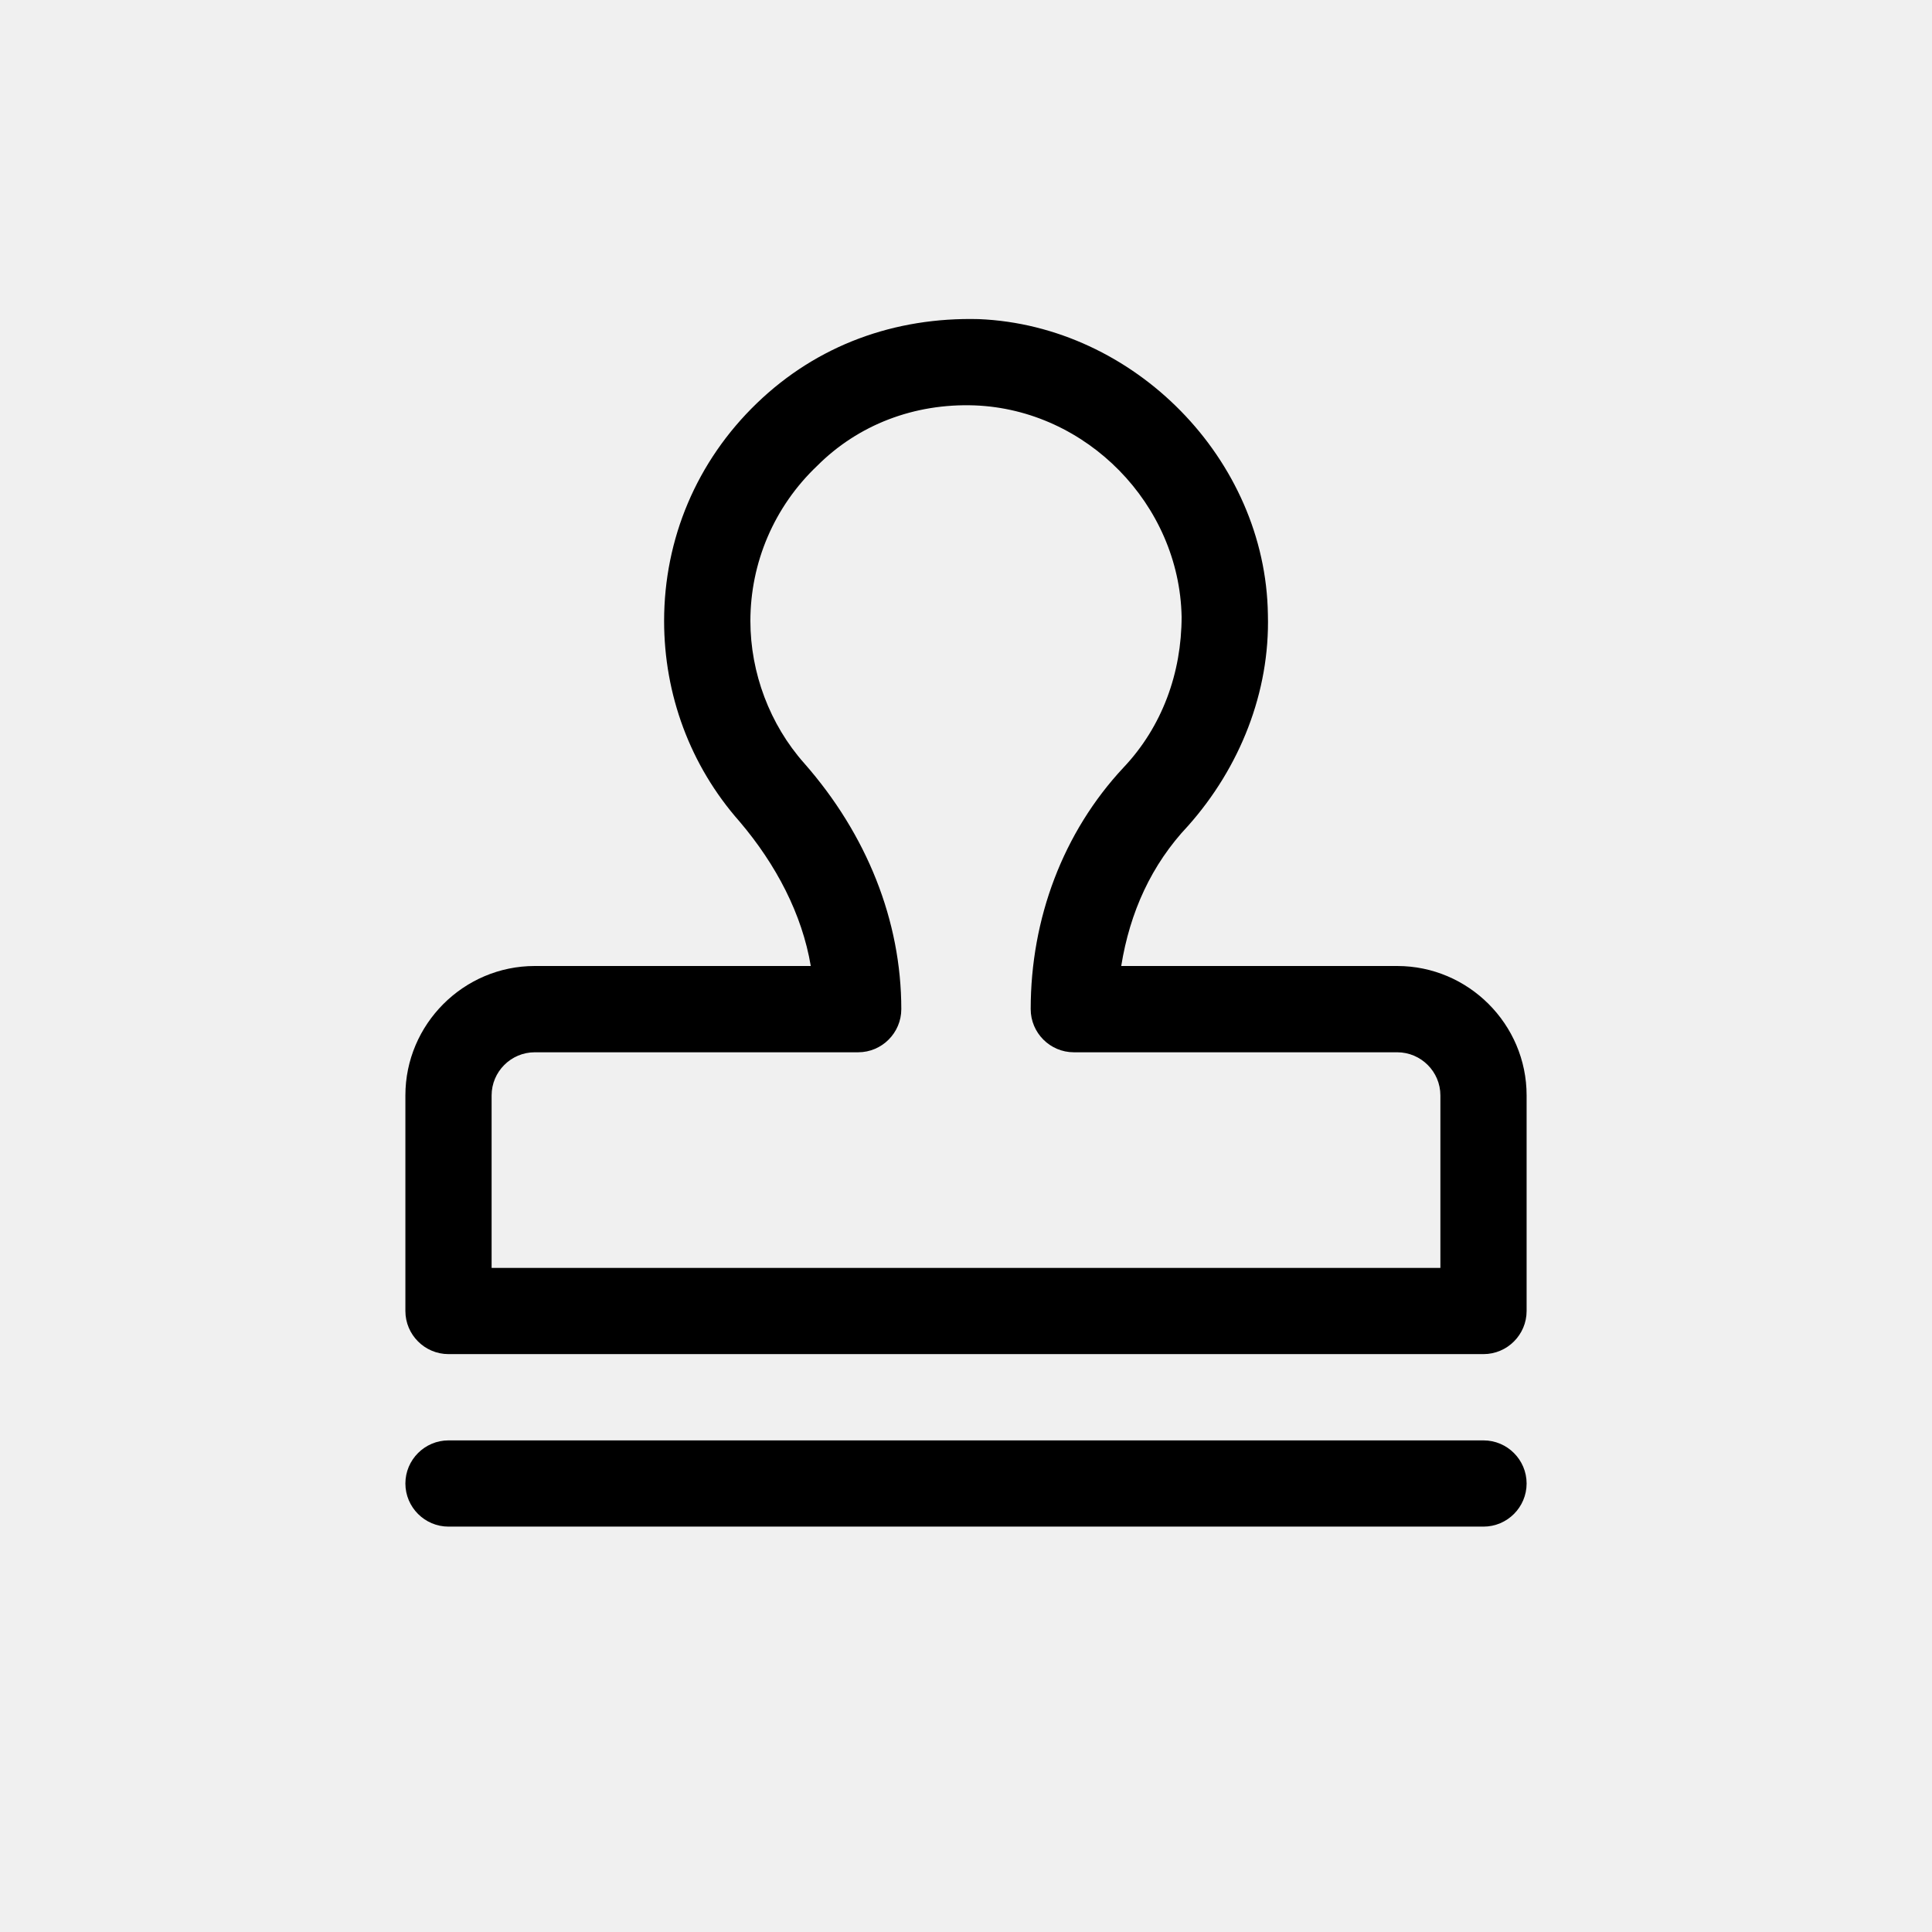
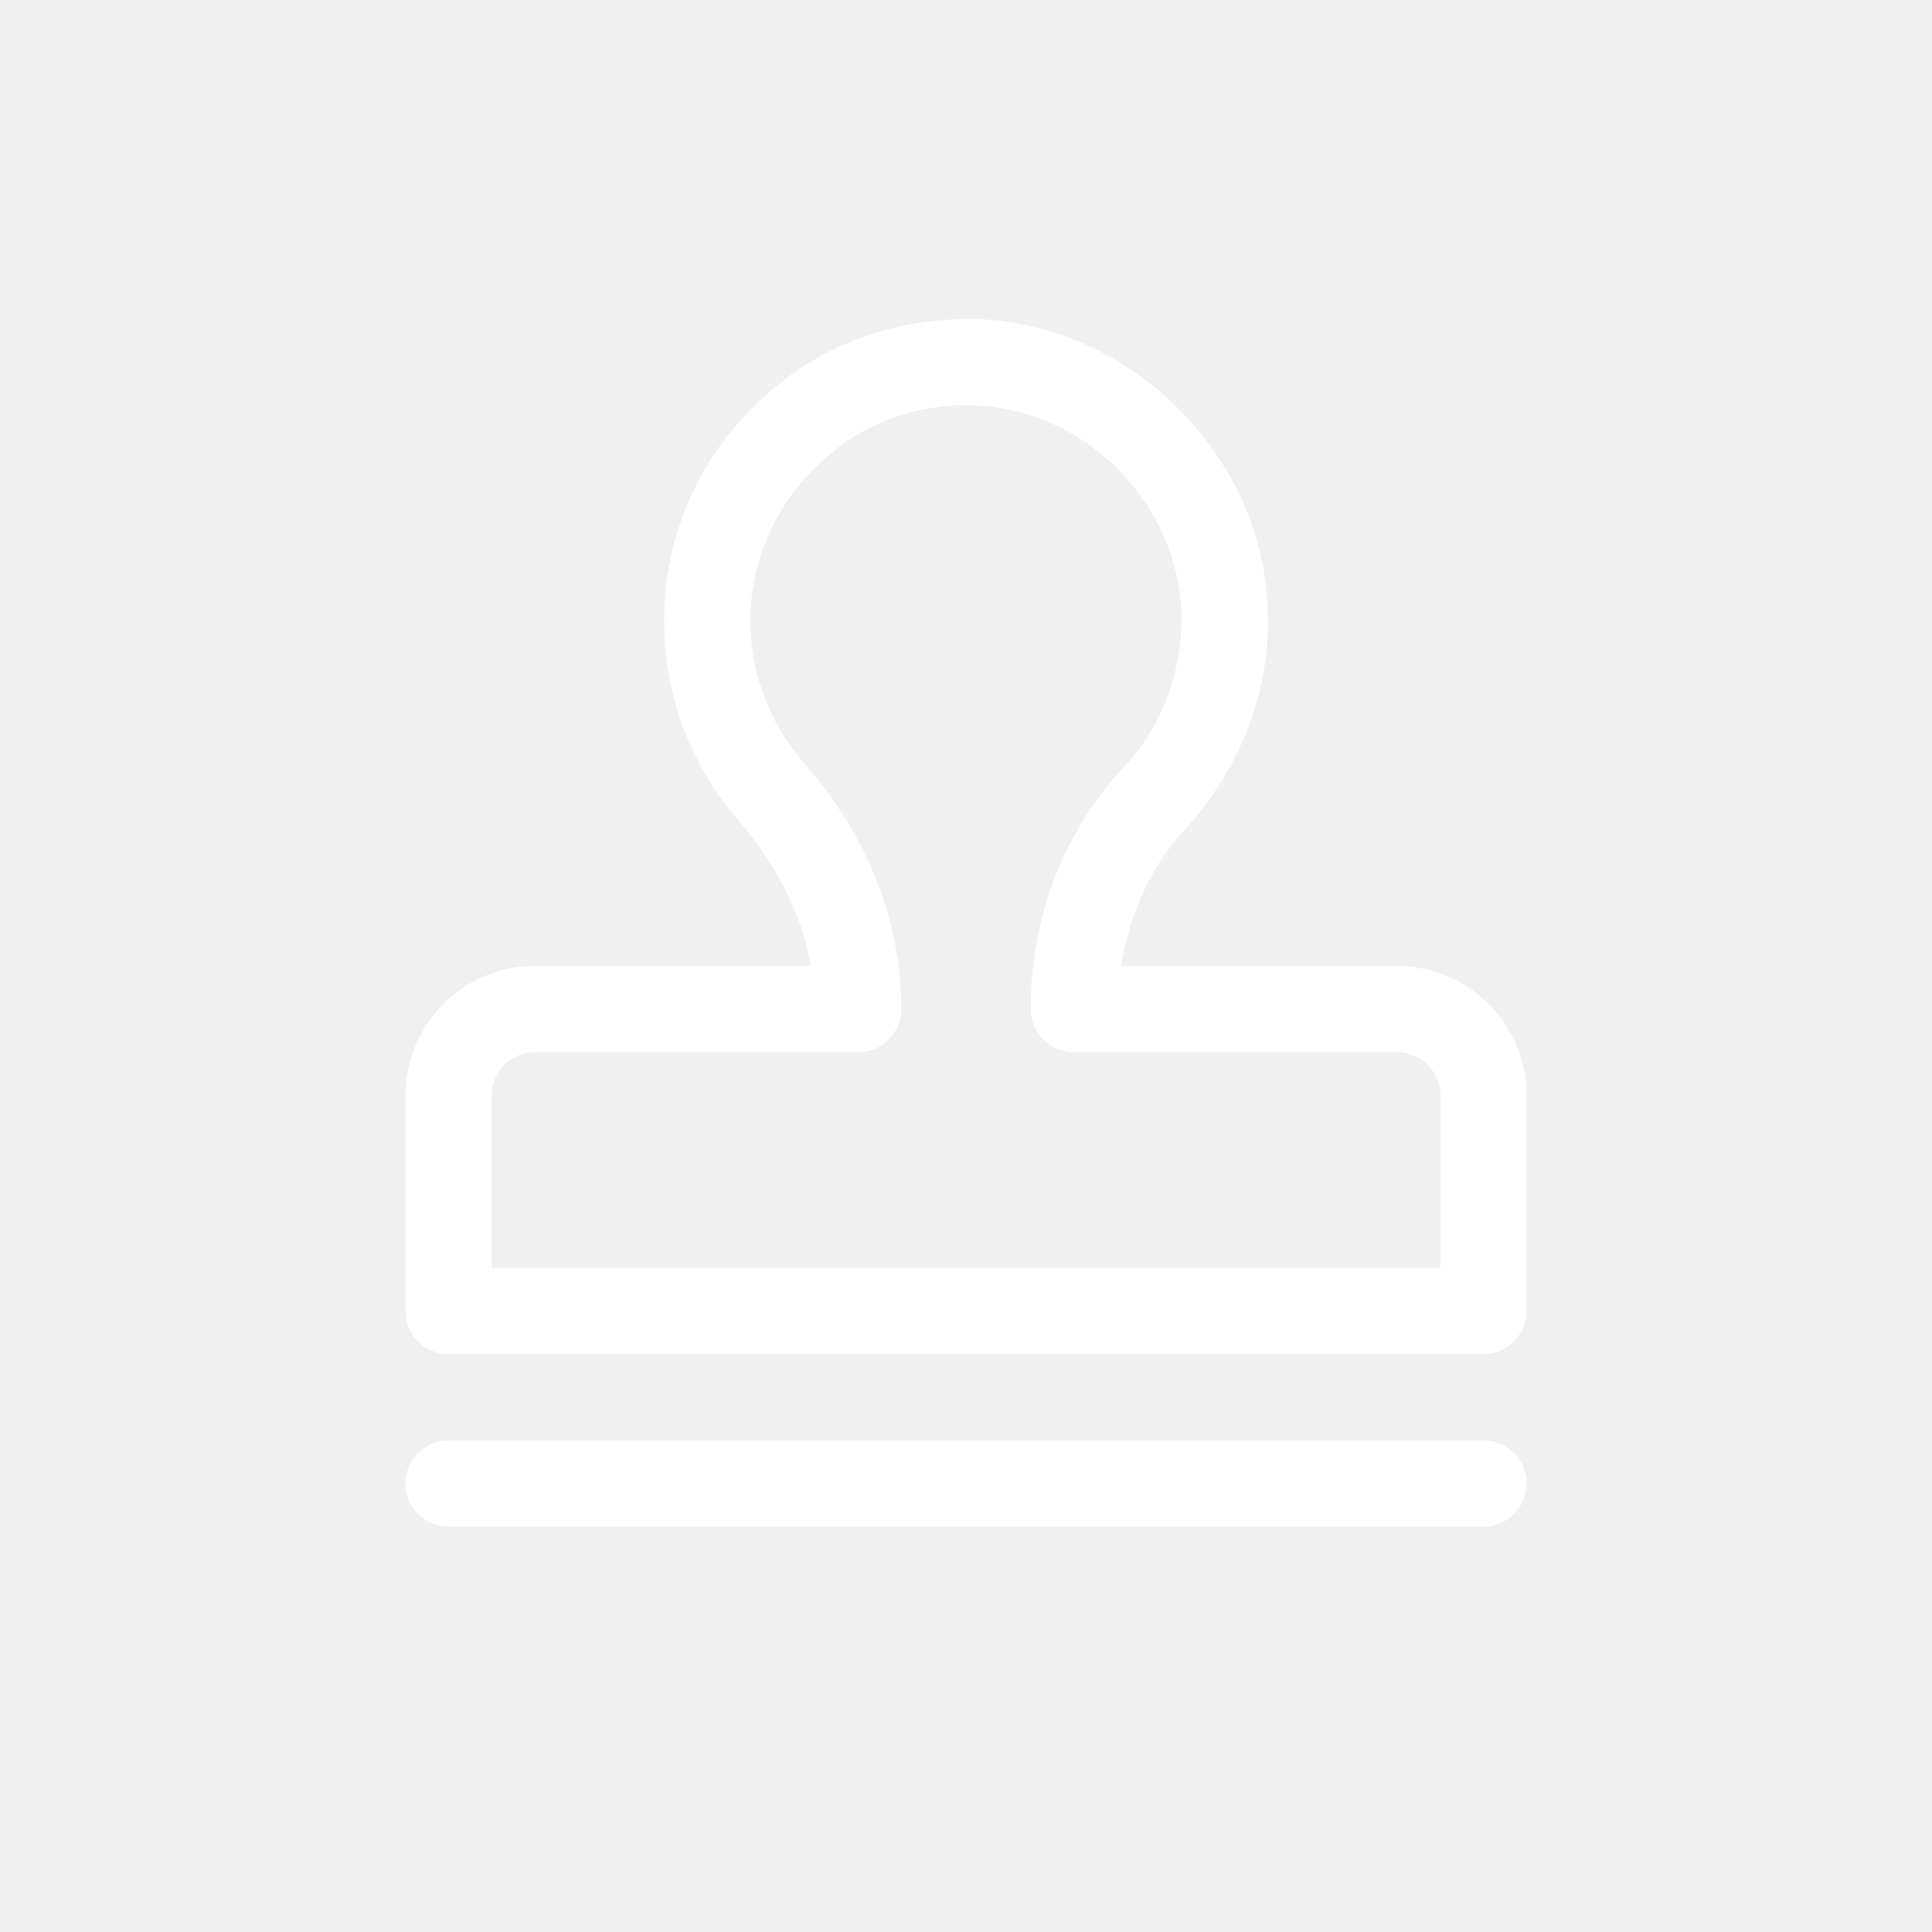
- <svg xmlns="http://www.w3.org/2000/svg" width="35" height="35" viewBox="0 0 35 35" fill="none">
-   <path d="M26.875 27.656H8.125C7.695 27.656 7.344 27.305 7.344 26.875C7.344 26.445 7.695 26.094 8.125 26.094H26.875C27.305 26.094 27.656 26.445 27.656 26.875C27.656 27.305 27.305 27.656 26.875 27.656ZM26.875 24.531H8.125C7.695 24.531 7.344 24.18 7.344 23.75V19.844C7.344 18.555 8.398 17.5 9.688 17.5H14.688C14.531 16.563 14.062 15.664 13.398 14.883C12.5 13.867 12.031 12.578 12.031 11.25C12.031 9.766 12.617 8.36 13.711 7.305C14.805 6.25 16.211 5.742 17.734 5.781C20.547 5.899 22.93 8.32 22.969 11.133C23.008 12.539 22.461 13.906 21.523 14.961C20.859 15.664 20.469 16.524 20.312 17.5H25.312C26.602 17.5 27.656 18.555 27.656 19.844V23.75C27.656 24.18 27.305 24.531 26.875 24.531ZM8.906 22.969H26.094V19.844C26.094 19.414 25.742 19.063 25.312 19.063H19.453C19.023 19.063 18.672 18.711 18.672 18.281C18.672 16.641 19.258 15.078 20.352 13.906C21.055 13.164 21.406 12.188 21.406 11.172C21.367 9.141 19.688 7.422 17.656 7.344C16.562 7.305 15.547 7.695 14.805 8.438C14.023 9.18 13.594 10.195 13.594 11.25C13.594 12.188 13.945 13.125 14.57 13.828C15.703 15.117 16.328 16.68 16.328 18.281C16.328 18.711 15.977 19.063 15.547 19.063H9.688C9.258 19.063 8.906 19.414 8.906 19.844V22.969Z" fill="black" />
+ <svg xmlns="http://www.w3.org/2000/svg" width="25" height="25" viewBox="0 0 25 25" preserveAspectRatio="xMidYMid meet" fill="none">
+   <path d="M19.196 19.755H5.804C5.497 19.755 5.246 19.503 5.246 19.197C5.246 18.89 5.497 18.639 5.804 18.639H19.196C19.503 18.639 19.754 18.89 19.754 19.197C19.754 19.503 19.503 19.755 19.196 19.755ZM19.196 17.522H5.804C5.497 17.522 5.246 17.271 5.246 16.964V14.174C5.246 13.253 5.999 12.5 6.92 12.5H10.491C10.38 11.83 10.045 11.189 9.57 10.631C8.929 9.905 8.594 8.985 8.594 8.036C8.594 6.976 9.012 5.971 9.794 5.218C10.575 4.464 11.579 4.102 12.667 4.13C14.676 4.213 16.378 5.943 16.406 7.952C16.434 8.957 16.044 9.933 15.374 10.687C14.9 11.189 14.621 11.803 14.509 12.5H18.08C19.001 12.5 19.754 13.253 19.754 14.174V16.964C19.754 17.271 19.503 17.522 19.196 17.522ZM6.362 16.406H18.638V14.174C18.638 13.867 18.387 13.616 18.08 13.616H13.895C13.588 13.616 13.337 13.365 13.337 13.058C13.337 11.886 13.756 10.77 14.537 9.933C15.039 9.403 15.29 8.705 15.29 7.98C15.262 6.529 14.062 5.302 12.612 5.246C11.83 5.218 11.105 5.497 10.575 6.027C10.017 6.557 9.71 7.283 9.71 8.036C9.71 8.705 9.961 9.374 10.407 9.877C11.216 10.8 11.663 11.914 11.663 13.058C11.663 13.365 11.412 13.616 11.105 13.616H6.92C6.613 13.616 6.362 13.867 6.362 14.174V16.406Z" fill="white" />
</svg>
